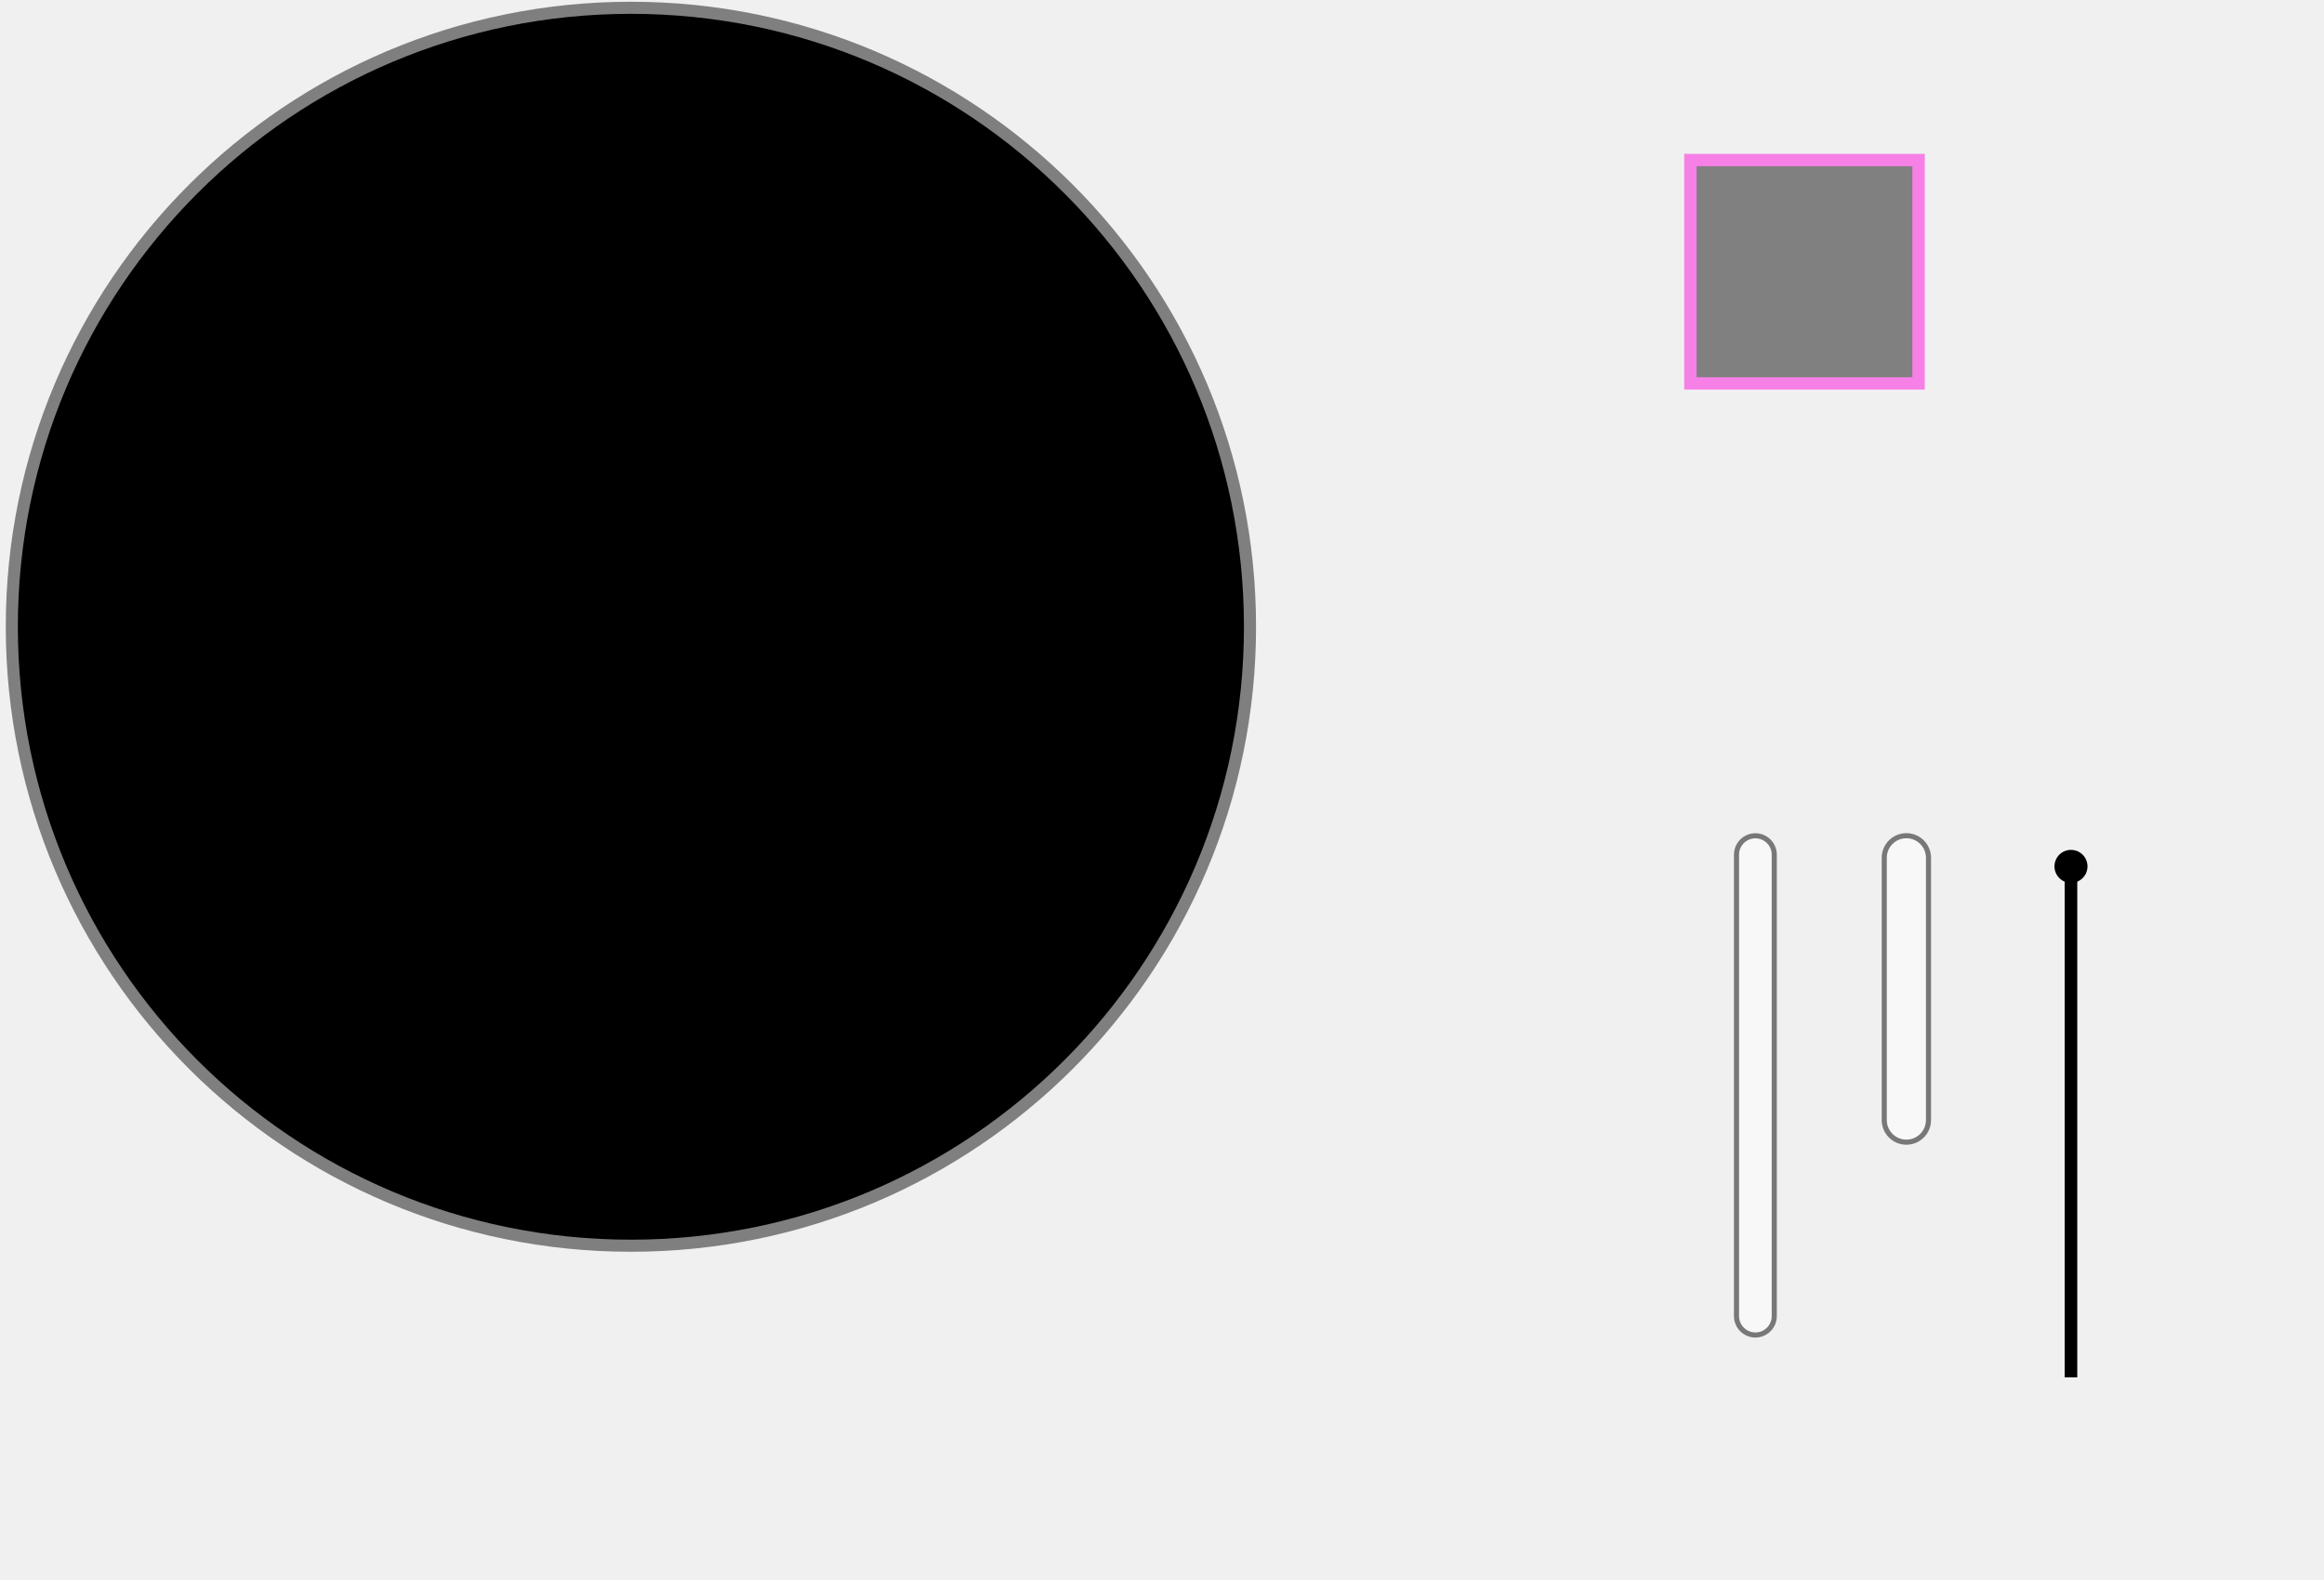
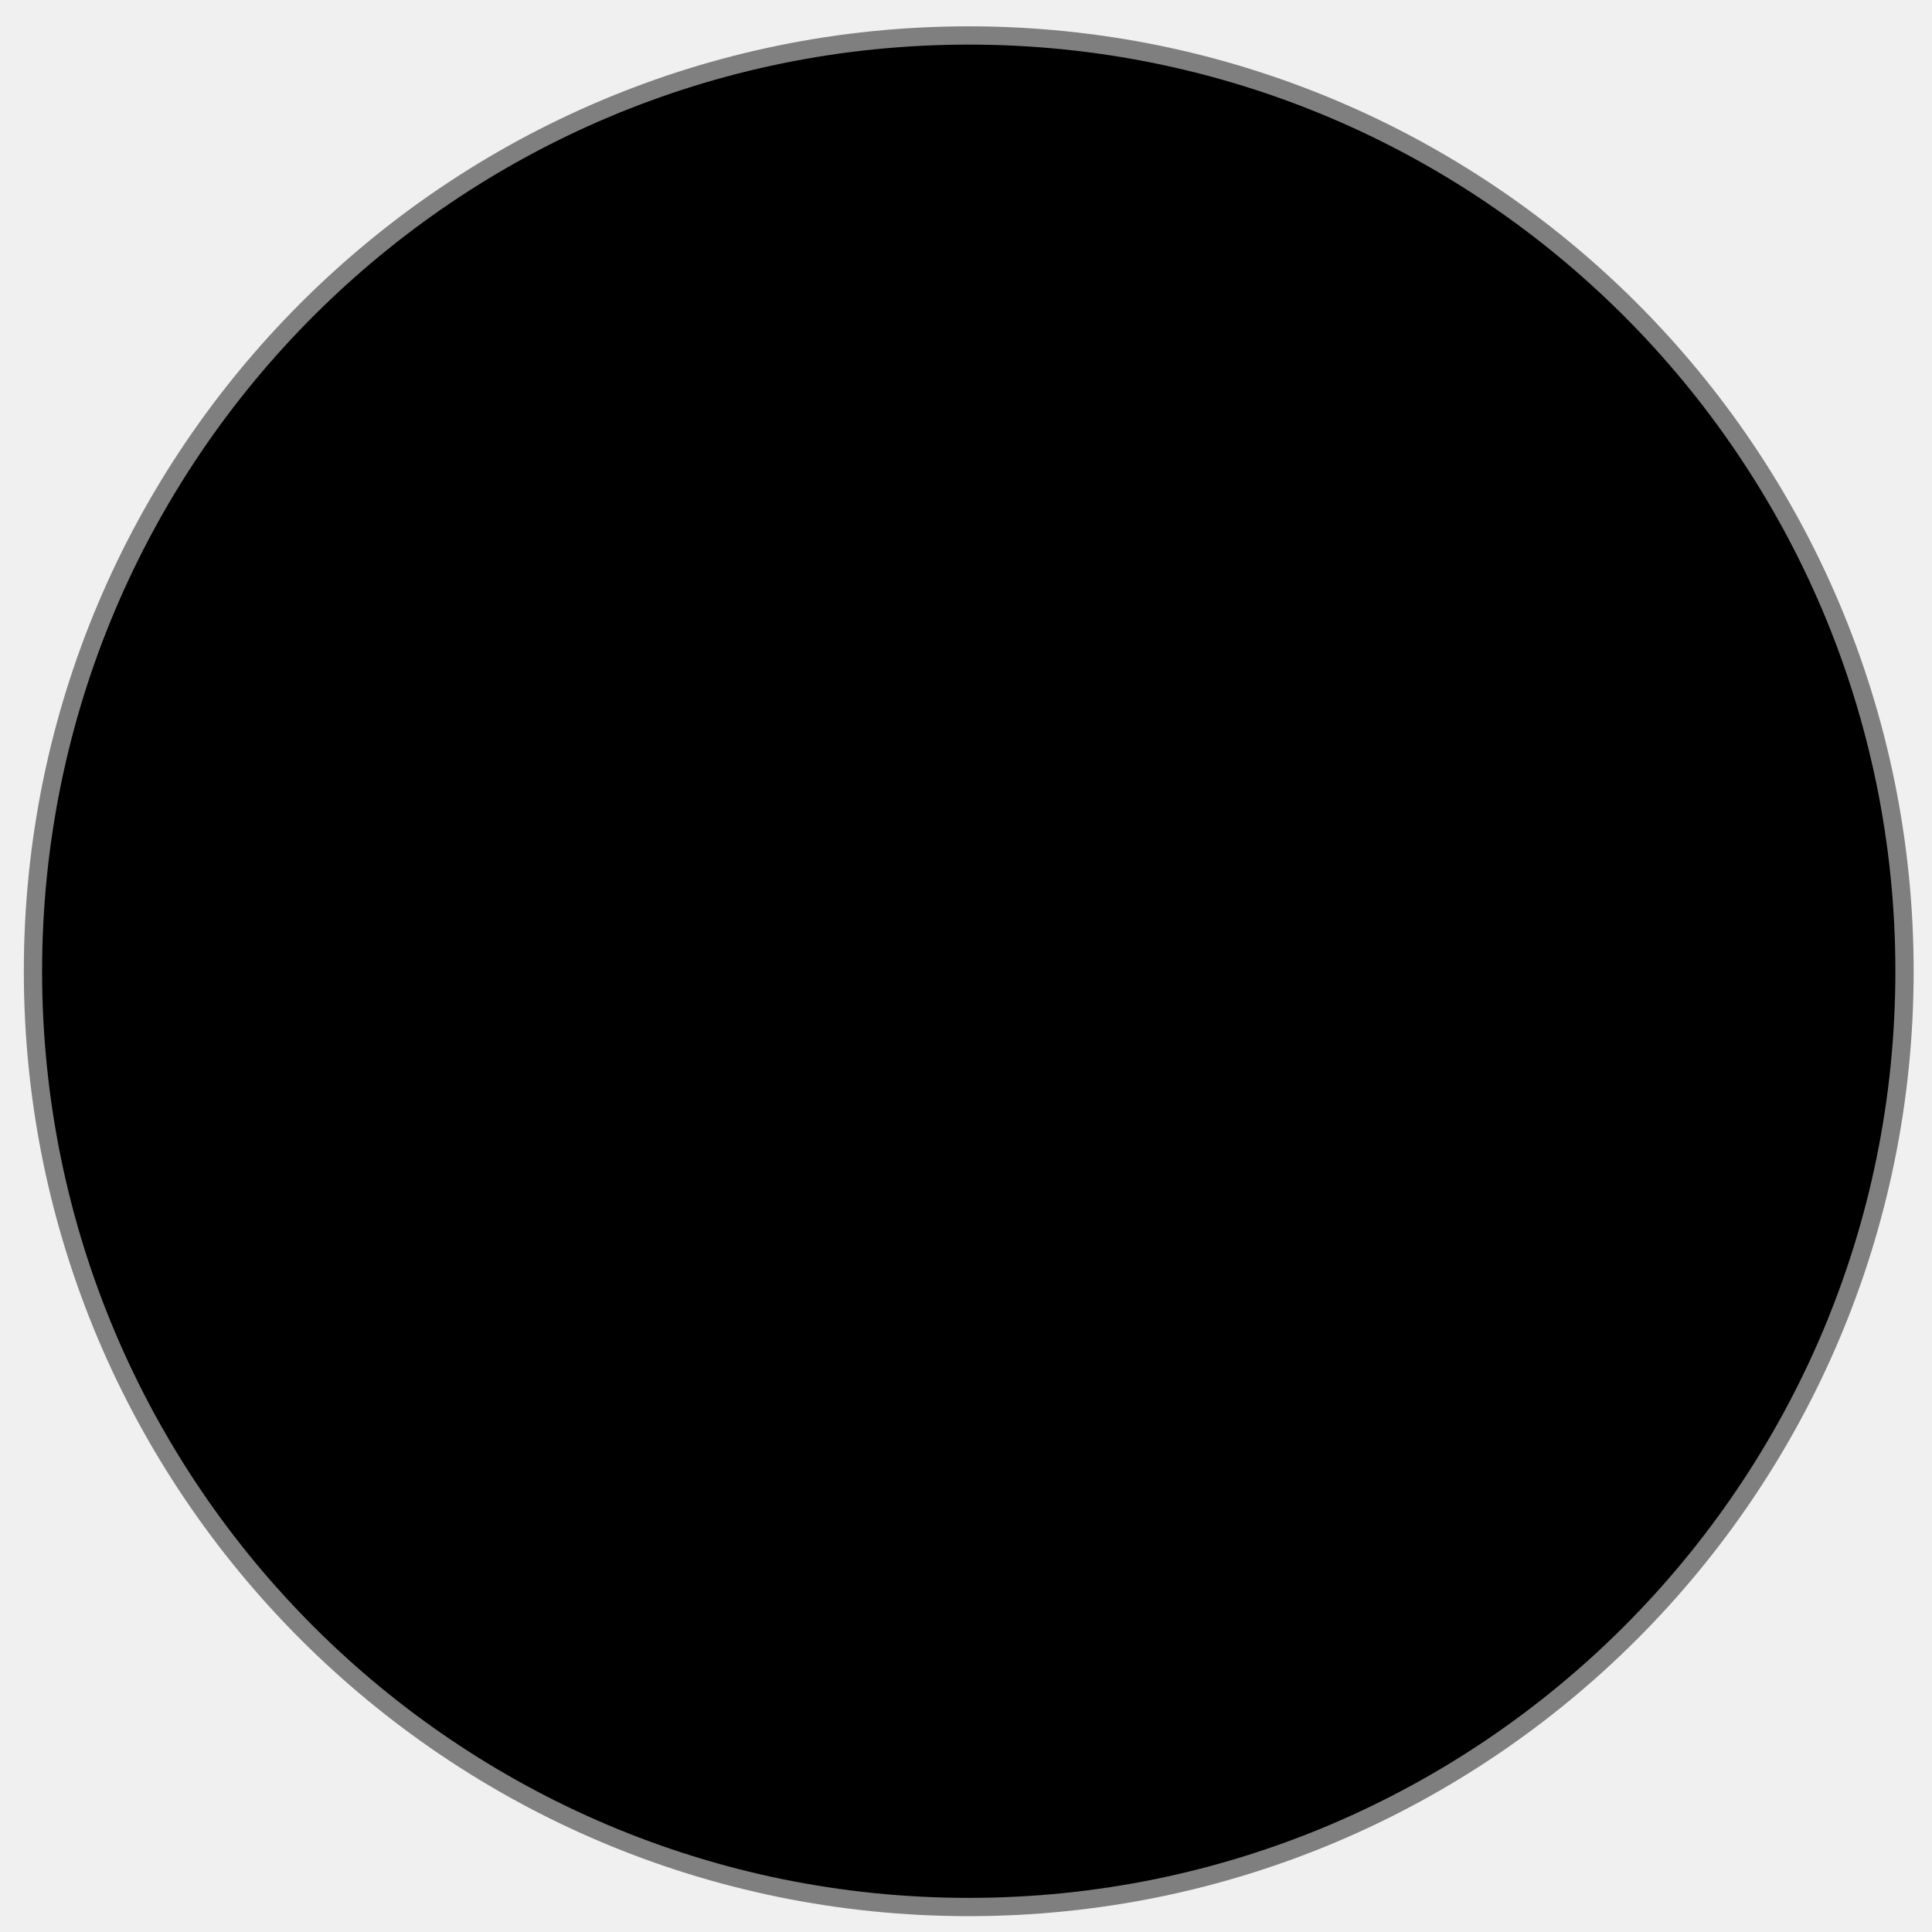
- <svg xmlns="http://www.w3.org/2000/svg" xmlns:ns1="http://www.openswatchbook.org/uri/2009/osb" width="913.113" height="620.828" viewBox="0 0 241.595 164.261" version="1.1" id="svg8">
+ <svg xmlns="http://www.w3.org/2000/svg" xmlns:ns1="http://www.openswatchbook.org/uri/2009/osb" xmlns:xlink="http://www.w3.org/1999/xlink" width="200" height="200" viewBox="0 0 52.917 52.917" version="1.1" id="svg8">
  <defs id="defs2">
+     <linearGradient id="linearGradient895">
+       <stop id="stop893" offset="0" style="stop-color:#ffffff;stop-opacity:0" />
+       <stop id="stop891" offset="1" style="stop-color:#ffffff;stop-opacity:0.196" />
+     </linearGradient>
    <style id="current-color-scheme" type="text/css">
          .ColorScheme-Text {
          }
          .ColorScheme-Background{
          }
          .ColorScheme-Highlight{
          }
          .ColorScheme-ViewText {
          }
          .ColorScheme-ViewBackground{
          }
          .ColorScheme-ViewHover {
          }
          .ColorScheme-ViewFocus{
          }
          .ColorScheme-ButtonText {
          }
          .ColorScheme-ButtonBackground{
          }
          .ColorScheme-ButtonHover {
          }
          .ColorScheme-ButtonFocus{
          }
      </style>
    <linearGradient id="backplate" ns1:paint="solid">
      <stop style="stop-color:#14181c;stop-opacity:1;" offset="0" id="stop1697" />
    </linearGradient>
    <linearGradient id="linearGradient958" ns1:paint="solid">
      <stop style="stop-color:#445971;stop-opacity:1;" offset="0" id="stop956" />
    </linearGradient>
    <linearGradient id="linearGradient952" ns1:paint="solid">
      <stop style="stop-color:#000000;stop-opacity:1;" offset="0" id="stop950" />
    </linearGradient>
    <linearGradient id="linearGradient946" ns1:paint="solid">
      <stop style="stop-color:#000000;stop-opacity:1;" offset="0" id="stop944" />
    </linearGradient>
    <linearGradient id="linearGradient940" ns1:paint="solid">
      <stop style="stop-color:#000000;stop-opacity:1;" offset="0" id="stop938" />
    </linearGradient>
    <linearGradient id="linearGradient934" ns1:paint="solid">
      <stop style="stop-color:#000000;stop-opacity:1;" offset="0" id="stop932" />
    </linearGradient>
    <linearGradient id="linearGradient928" ns1:paint="solid">
      <stop style="stop-color:#000000;stop-opacity:1;" offset="0" id="stop926" />
    </linearGradient>
    <linearGradient id="bright" ns1:paint="solid">
      <stop style="stop-color:#f2f2f2;stop-opacity:1;" offset="0" id="stop920" />
    </linearGradient>
    <linearGradient id="linearGradient5339" ns1:paint="solid">
      <stop style="stop-color:#eeeeee;stop-opacity:1;" offset="0" id="stop5337" />
    </linearGradient>
    <linearGradient id="linearGradient5295" ns1:paint="solid">
      <stop style="stop-color:#eeeeee;stop-opacity:1;" offset="0" id="stop5293" />
    </linearGradient>
    <linearGradient id="linearGradient5267" ns1:paint="solid">
      <stop style="stop-color:#eeeeee;stop-opacity:1;" offset="0" id="stop5265" />
    </linearGradient>
    <linearGradient id="linearGradient5261" ns1:paint="solid">
      <stop style="stop-color:#b5b9b5;stop-opacity:1;" offset="0" id="stop5259" />
    </linearGradient>
    <linearGradient id="hour-7" ns1:paint="solid">
      <stop style="stop-color:#b4b4b4;stop-opacity:1;" offset="0" id="stop5247" />
    </linearGradient>
    <linearGradient id="linearGradient5057" ns1:paint="solid">
      <stop style="stop-color:#f8f8f8;stop-opacity:1;" offset="0" id="stop5055" />
    </linearGradient>
    <linearGradient id="linearGradient5051" ns1:paint="solid">
      <stop style="stop-color:#f8f8f8;stop-opacity:1;" offset="0" id="stop5049" />
    </linearGradient>
    <linearGradient id="linearGradient5045" ns1:paint="solid">
      <stop style="stop-color:#f8f8f8;stop-opacity:1;" offset="0" id="stop5043" />
    </linearGradient>
    <linearGradient id="linearGradient5039" ns1:paint="solid">
      <stop style="stop-color:currentColor;stop-opacity:1;" offset="0" id="stop5037" />
    </linearGradient>
    <linearGradient id="linearGradient5033" ns1:paint="solid">
      <stop style="stop-color:#ff2e13;stop-opacity:1;" offset="0" id="stop5031" />
    </linearGradient>
+     <radialGradient xlink:href="#linearGradient895" id="radialGradient899" cx="-272.129" cy="313.859" fx="-272.129" fy="313.859" r="25.881" gradientUnits="userSpaceOnUse" gradientTransform="matrix(-8.973077e-4,2.087069,-2.139905,-9.1990979e-4,400.1615,867.05)" />
  </defs>
-   <g id="g4510" transform="translate(229.4657,-160.4601)">
-     <flowRoot xml:space="preserve" id="flowRoot1011" style="fill:black;stroke:none;stroke-opacity:1;stroke-width:1px;stroke-linejoin:miter;stroke-linecap:butt;fill-opacity:1;font-family:ChunkFive;font-style:normal;font-weight:normal;font-size:26.667px;line-height:25px;letter-spacing:0px;word-spacing:0px;-inkscape-font-specification:ChunkFive;font-stretch:normal;font-variant:normal">
+   <g id="g4510" transform="translate(229.4657,-271.8043)">
+     <flowRoot xml:space="preserve" id="flowRoot1011" style="font-style:normal;font-variant:normal;font-weight:normal;font-stretch:normal;font-size:26.667px;line-height:25px;font-family:ChunkFive;-inkscape-font-specification:ChunkFive;letter-spacing:0px;word-spacing:0px;fill:#000000;fill-opacity:1;stroke:none;stroke-width:1px;stroke-linecap:butt;stroke-linejoin:miter;stroke-opacity:1">
      <flowRegion id="flowRegion1013">
        <rect id="rect1015" width="34.397" height="61.497" x="-185.534" y="269.565" />
      </flowRegion>
      <flowPara id="flowPara1017" />
    </flowRoot>
    <g aria-label="12" style="font-style:normal;font-variant:normal;font-weight:200;font-stretch:normal;font-size:4.939px;line-height:6.615px;font-family:'Sinkin Sans';-inkscape-font-specification:'Sinkin Sans, Ultra-Light';font-variant-ligatures:normal;font-variant-caps:normal;font-variant-numeric:normal;text-align:start;letter-spacing:0px;word-spacing:0px;writing-mode:lr-tb;text-anchor:start;fill:#aabbcc;fill-opacity:0.578;stroke:none;stroke-width:0.265px;stroke-linecap:butt;stroke-linejoin:miter;stroke-opacity:1" id="text973" transform="translate(-91.42197,-44.51105)" />
    <g aria-label="6" style="font-style:normal;font-variant:normal;font-weight:200;font-stretch:normal;font-size:4.939px;line-height:6.615px;font-family:'Sinkin Sans';-inkscape-font-specification:'Sinkin Sans, Ultra-Light';font-variant-ligatures:normal;font-variant-caps:normal;font-variant-numeric:normal;text-align:start;letter-spacing:0px;word-spacing:0px;writing-mode:lr-tb;text-anchor:start;fill:#aabbcc;fill-opacity:0.578;stroke:none;stroke-width:0.265px;stroke-linecap:butt;stroke-linejoin:miter;stroke-opacity:1" id="text962" transform="translate(-91.42197,-44.51105)" />
    <g aria-label="3" style="font-style:normal;font-variant:normal;font-weight:200;font-stretch:normal;font-size:4.939px;line-height:6.615px;font-family:'Sinkin Sans';-inkscape-font-specification:'Sinkin Sans, Ultra-Light';font-variant-ligatures:normal;font-variant-caps:normal;font-variant-numeric:normal;text-align:start;letter-spacing:0px;word-spacing:0px;writing-mode:lr-tb;text-anchor:start;fill:#aabbcc;fill-opacity:0.578;stroke:none;stroke-width:0.265px;stroke-linecap:butt;stroke-linejoin:miter;stroke-opacity:1" id="text966" transform="translate(-91.42197,-44.51105)" />
    <g aria-label="9" style="font-style:normal;font-variant:normal;font-weight:200;font-stretch:normal;font-size:4.939px;line-height:6.615px;font-family:'Sinkin Sans';-inkscape-font-specification:'Sinkin Sans, Ultra-Light';font-variant-ligatures:normal;font-variant-caps:normal;font-variant-numeric:normal;text-align:start;letter-spacing:0px;word-spacing:0px;writing-mode:lr-tb;text-anchor:start;fill:#aabbcc;fill-opacity:0.578;stroke:none;stroke-width:0.265px;stroke-linecap:butt;stroke-linejoin:miter;stroke-opacity:1" id="text970" transform="translate(-91.42197,-44.51105)" />
-     <rect style="opacity:1;fill:#808080;fill-opacity:1;fill-rule:evenodd;stroke:#f780e7;stroke-width:1.29;stroke-linecap:round;stroke-linejoin:miter;stroke-miterlimit:4;stroke-dasharray:none;stroke-dashoffset:0;stroke-opacity:1;paint-order:normal" id="hint-square-clock" width="23.72" height="23.226" x="-53.737" y="177.101" />
-     <g id="ClockFace">
+     <rect style="opacity:1;fill:#808080;fill-opacity:1;fill-rule:evenodd;stroke:#f780e7;stroke-width:0.514;stroke-linecap:round;stroke-linejoin:miter;stroke-miterlimit:4;stroke-dasharray:none;stroke-dashoffset:0;stroke-opacity:1;paint-order:normal" id="hint-square-clock" width="9.447" height="9.25" x="-159.068" y="279.081" />
+     <g id="ClockFace" transform="matrix(0.3982481,0,0,0.3982481,-137.6677,208.5501)">
      <circle r="63.73" cy="225.629" cx="-163.879" id="DIAL" class="ColorScheme-ViewBackground" style="opacity:1;fill:currentColor;fill-opacity:1;fill-rule:evenodd;stroke:#000000;stroke-width:2.514;stroke-linecap:round;stroke-linejoin:miter;stroke-miterlimit:4;stroke-dasharray:none;stroke-dashoffset:0;stroke-opacity:0.471;paint-order:normal" />
      <path id="doce" class="ColorScheme-Text" d="m -166.999,172.895 -2.232,1.129 v 0.174 c 0.232,-0.091 0.442,-0.174 0.633,-0.248 0.05,-0.017 0.12,-0.025 0.211,-0.025 0.19,0 0.314,0.066 0.372,0.198 0.033,0.074 0.05,0.203 0.05,0.384 v 5.618 c 0,0.422 -0.107,0.699 -0.322,0.831 -0.149,0.091 -0.434,0.136 -0.856,0.136 v 0.186 h 3.423 v -0.186 c -0.471,0 -0.785,-0.05 -0.943,-0.149 -0.157,-0.099 -0.236,-0.294 -0.236,-0.583 v -7.441 z m 5.606,0 c -0.62,0 -1.149,0.178 -1.587,0.533 -0.521,0.422 -0.868,1.067 -1.042,1.935 l 0.26,0.062 c 0.207,-0.504 0.397,-0.86 0.571,-1.067 0.306,-0.364 0.707,-0.546 1.203,-0.546 0.645,0 1.124,0.219 1.439,0.657 0.223,0.314 0.335,0.686 0.335,1.116 0,0.984 -0.537,2.051 -1.612,3.2 l -2.208,2.344 v 0.149 h 4.837 l 0.682,-1.699 -0.161,-0.062 c -0.232,0.372 -0.43,0.608 -0.595,0.707 -0.124,0.074 -0.318,0.112 -0.583,0.112 h -2.964 l 2.084,-2.183 c 0.455,-0.488 0.79,-0.901 1.005,-1.24 0.389,-0.612 0.583,-1.207 0.583,-1.786 0,-0.67 -0.227,-1.207 -0.682,-1.612 -0.446,-0.413 -0.967,-0.62 -1.563,-0.62 z" style="opacity:1;fill:currentColor;fill-opacity:1;fill-rule:evenodd;stroke:none;stroke-width:0.102;stroke-linecap:butt;stroke-linejoin:round;stroke-miterlimit:4;stroke-dasharray:none;stroke-dashoffset:0;stroke-opacity:1;paint-order:normal" />
      <path id="seis" class="ColorScheme-Text" d="m -161.501,269.697 c -1.472,0 -2.7,0.496 -3.683,1.488 -0.951,0.959 -1.426,2.088 -1.426,3.386 0,1.24 0.273,2.199 0.819,2.877 0.488,0.604 1.124,0.905 1.91,0.905 0.967,0 1.687,-0.368 2.158,-1.104 0.331,-0.521 0.496,-1.112 0.496,-1.774 0,-0.827 -0.211,-1.468 -0.633,-1.922 -0.422,-0.455 -0.972,-0.682 -1.649,-0.682 -0.372,0 -0.707,0.07 -1.005,0.211 -0.174,0.083 -0.384,0.198 -0.633,0.347 0.132,-0.835 0.496,-1.571 1.091,-2.208 0.678,-0.719 1.538,-1.162 2.58,-1.327 z m -2.53,3.746 c 0.612,0 1.058,0.26 1.339,0.781 0.232,0.422 0.347,1 0.347,1.736 0,0.678 -0.124,1.191 -0.372,1.538 -0.248,0.339 -0.575,0.508 -0.98,0.508 -0.504,0 -0.914,-0.24 -1.228,-0.719 -0.356,-0.537 -0.533,-1.298 -0.533,-2.282 0,-0.356 0.021,-0.62 0.062,-0.794 0.05,-0.174 0.112,-0.298 0.186,-0.372 0.149,-0.141 0.322,-0.24 0.521,-0.298 0.207,-0.066 0.426,-0.099 0.657,-0.099 z" style="opacity:1;fill:currentColor;fill-opacity:1;fill-rule:evenodd;stroke:none;stroke-width:0.102;stroke-linecap:butt;stroke-linejoin:round;stroke-miterlimit:4;stroke-dasharray:none;stroke-dashoffset:0;stroke-opacity:1;paint-order:normal" />
      <path id="tres" class="ColorScheme-Text" d="m -115.462,221.333 c -0.504,0 -0.951,0.132 -1.339,0.397 -0.504,0.339 -0.868,0.876 -1.091,1.612 l 0.186,0.05 c 0.248,-0.455 0.521,-0.785 0.819,-0.992 0.298,-0.215 0.637,-0.322 1.017,-0.322 0.438,0 0.781,0.136 1.029,0.409 0.223,0.24 0.335,0.533 0.335,0.881 0,0.537 -0.203,0.988 -0.608,1.352 -0.322,0.289 -0.806,0.537 -1.451,0.744 l 0.012,0.161 c 0.446,0 0.773,0.017 0.98,0.05 0.207,0.033 0.418,0.107 0.633,0.223 0.347,0.174 0.604,0.459 0.769,0.856 0.116,0.273 0.174,0.533 0.174,0.781 0,0.513 -0.132,0.947 -0.397,1.302 -0.306,0.405 -0.728,0.608 -1.265,0.608 -0.265,0 -0.583,-0.116 -0.955,-0.347 -0.372,-0.232 -0.645,-0.347 -0.819,-0.347 -0.132,0 -0.248,0.033 -0.347,0.099 -0.091,0.066 -0.136,0.178 -0.136,0.335 0,0.223 0.12,0.397 0.36,0.521 0.248,0.124 0.587,0.186 1.017,0.186 1,0 1.823,-0.256 2.468,-0.769 0.645,-0.521 0.967,-1.215 0.967,-2.084 0,-0.546 -0.12,-1.005 -0.36,-1.377 -0.24,-0.372 -0.645,-0.678 -1.215,-0.918 0.413,-0.273 0.707,-0.542 0.881,-0.806 0.182,-0.273 0.273,-0.583 0.273,-0.93 0,-0.372 -0.124,-0.715 -0.372,-1.029 -0.339,-0.43 -0.86,-0.645 -1.563,-0.645 z" style="opacity:1;fill:currentColor;fill-opacity:1;fill-rule:evenodd;stroke:none;stroke-width:0.102;stroke-linecap:butt;stroke-linejoin:round;stroke-miterlimit:4;stroke-dasharray:none;stroke-dashoffset:0;stroke-opacity:1;paint-order:normal" />
      <path id="nueve" class="ColorScheme-Text" d="m -212.489,221.229 c -0.785,0 -1.418,0.289 -1.898,0.868 -0.471,0.571 -0.707,1.277 -0.707,2.121 0,0.62 0.165,1.158 0.496,1.612 0.405,0.562 0.984,0.843 1.736,0.843 0.314,0 0.628,-0.058 0.943,-0.174 0.322,-0.116 0.616,-0.285 0.881,-0.508 l 0.025,0.025 c -0.215,0.91 -0.641,1.691 -1.277,2.344 -0.67,0.686 -1.497,1.112 -2.48,1.277 l 0.037,0.248 c 1.505,0 2.729,-0.537 3.671,-1.612 0.86,-0.984 1.29,-2.175 1.29,-3.572 0,-1.034 -0.26,-1.869 -0.781,-2.505 -0.513,-0.645 -1.158,-0.967 -1.935,-0.967 z m -0.136,0.347 c 0.562,0 0.984,0.269 1.265,0.806 0.256,0.496 0.384,1.277 0.384,2.344 v 0.484 c 0,0.232 -0.066,0.401 -0.198,0.508 -0.132,0.099 -0.314,0.194 -0.546,0.285 -0.232,0.091 -0.447,0.136 -0.645,0.136 -0.587,0 -1.017,-0.281 -1.29,-0.843 -0.198,-0.413 -0.298,-0.93 -0.298,-1.55 0,-0.612 0.091,-1.104 0.273,-1.476 0.223,-0.463 0.575,-0.695 1.054,-0.695 z" style="opacity:1;fill:currentColor;fill-opacity:1;fill-rule:evenodd;stroke:none;stroke-width:0.102;stroke-linecap:butt;stroke-linejoin:round;stroke-miterlimit:4;stroke-dasharray:none;stroke-dashoffset:0;stroke-opacity:1;paint-order:normal" />
      <path id="path1076" class="ColorScheme-Text" d="m -124.86,247.794 -0.384,0.665 6.259,3.613 0.384,-0.665 z" style="opacity:1;fill:currentColor;fill-opacity:1;fill-rule:evenodd;stroke:none;stroke-width:0.102;stroke-linecap:butt;stroke-linejoin:round;stroke-miterlimit:4;stroke-dasharray:none;stroke-dashoffset:0;stroke-opacity:1;paint-order:normal" />
      <rect transform="rotate(30)" style="opacity:1;fill:currentColor;fill-opacity:1;fill-rule:evenodd;stroke:none;stroke-width:0.102;stroke-linecap:butt;stroke-linejoin:round;stroke-miterlimit:4;stroke-dasharray:none;stroke-dashoffset:0;stroke-opacity:1;paint-order:normal" class="ColorScheme-Text" id="rect1099" width="0.768" height="7.227" x="-29.455" y="225.239" />
      <rect y="202.643" x="113.125" height="7.227" width="0.768" id="rect1101" class="ColorScheme-Text" style="opacity:1;fill:currentColor;fill-opacity:1;fill-rule:evenodd;stroke:none;stroke-width:0.102;stroke-linecap:butt;stroke-linejoin:round;stroke-miterlimit:4;stroke-dasharray:none;stroke-dashoffset:0;stroke-opacity:1;paint-order:normal" transform="rotate(60)" />
      <rect y="-165.571" x="254.429" height="7.227" width="0.768" id="rect1105" class="ColorScheme-Text" style="opacity:1;fill:currentColor;fill-opacity:1;fill-rule:evenodd;stroke:none;stroke-width:0.102;stroke-linecap:butt;stroke-linejoin:round;stroke-miterlimit:4;stroke-dasharray:none;stroke-dashoffset:0;stroke-opacity:1;paint-order:normal" transform="rotate(150)" />
      <rect transform="rotate(-150)" style="opacity:1;fill:currentColor;fill-opacity:1;fill-rule:evenodd;stroke:none;stroke-width:0.102;stroke-linecap:butt;stroke-linejoin:round;stroke-miterlimit:4;stroke-dasharray:none;stroke-dashoffset:0;stroke-opacity:1;paint-order:normal" class="ColorScheme-Text" id="rect1107" width="0.768" height="7.227" x="28.795" y="-329.472" />
      <rect y="-306.876" x="-113.785" height="7.227" width="0.768" id="rect1109" class="ColorScheme-Text" style="opacity:1;fill:currentColor;fill-opacity:1;fill-rule:evenodd;stroke:none;stroke-width:0.102;stroke-linecap:butt;stroke-linejoin:round;stroke-miterlimit:4;stroke-dasharray:none;stroke-dashoffset:0;stroke-opacity:1;paint-order:normal" transform="rotate(-120)" />
      <rect transform="rotate(-60)" style="opacity:1;fill:currentColor;fill-opacity:1;fill-rule:evenodd;stroke:none;stroke-width:0.102;stroke-linecap:butt;stroke-linejoin:round;stroke-miterlimit:4;stroke-dasharray:none;stroke-dashoffset:0;stroke-opacity:1;paint-order:normal" class="ColorScheme-Text" id="rect1111" width="0.768" height="7.227" x="-277.685" y="-81.241" />
      <rect y="61.339" x="-255.09" height="7.227" width="0.768" id="rect1113" class="ColorScheme-Text" style="opacity:1;fill:currentColor;fill-opacity:1;fill-rule:evenodd;stroke:none;stroke-width:0.102;stroke-linecap:butt;stroke-linejoin:round;stroke-miterlimit:4;stroke-dasharray:none;stroke-dashoffset:0;stroke-opacity:1;paint-order:normal" transform="rotate(-30)" />
    </g>
-     <g id="SecondHand" transform="translate(-14.39154,1.539745)">
+     <g id="SecondHand" transform="matrix(0.3982481,0,0,0.3982481,-143.3989,209.1638)">
      <rect y="249.144" x="-0.437" height="52.994" width="1.309" id="ss1" class="ColorScheme-ButtonHover" style="opacity:1;fill:currentColor;fill-opacity:1;fill-rule:nonzero;stroke:none;stroke-width:0.342;stroke-linecap:square;stroke-miterlimit:4;stroke-dasharray:none;stroke-dashoffset:0;stroke-opacity:1" />
      <rect y="245.99" x="-2.583" height="62.076" width="5.602" id="rect5024" style="opacity:1;fill:none;fill-opacity:1;fill-rule:nonzero;stroke:none;stroke-width:0.601;stroke-linecap:square;stroke-miterlimit:4;stroke-dasharray:none;stroke-dashoffset:0;stroke-opacity:1" />
      <circle r="1.716" cy="249.005" cx="0.218" id="ss2" class="ColorScheme-ButtonHover" style="opacity:1;fill:currentColor;fill-opacity:1;fill-rule:nonzero;stroke:none;stroke-width:0.239;stroke-linecap:round;stroke-miterlimit:4;stroke-dasharray:none;stroke-dashoffset:0;stroke-opacity:0.987" />
    </g>
-     <g id="HandCenterScrew" transform="translate(37.22996,19.57382)">
+     <g id="HandCenterScrew" transform="matrix(0.3982481,0,0,0.3982481,-122.8408,216.3456)">
      <rect ry="0" rx="0" y="229.039" x="-39.053" height="4.233" width="4.233" id="rect2464" style="opacity:1;fill:none;fill-opacity:0.648;fill-rule:evenodd;stroke:none;stroke-width:0.619;stroke-linecap:butt;stroke-linejoin:round;stroke-miterlimit:4;stroke-dasharray:none;stroke-dashoffset:0;stroke-opacity:0.626;paint-order:normal" />
      <circle r="1.102" cy="231.155" cx="-36.936" id="circle2470" style="opacity:1;fill:none;fill-opacity:1;fill-rule:nonzero;stroke:none;stroke-width:0.38;stroke-linecap:round;stroke-miterlimit:4;stroke-dasharray:none;stroke-dashoffset:0;stroke-opacity:1" />
    </g>
-     <g id="HourHand">
+     <g id="HourHand" transform="matrix(0.3982481,0,0,0.3982481,-137.6677,208.5501)">
      <rect style="opacity:1;fill:none;fill-opacity:1;fill-rule:evenodd;stroke:none;stroke-width:1.1;stroke-linecap:butt;stroke-linejoin:round;stroke-miterlimit:4;stroke-dasharray:none;stroke-dashoffset:0;stroke-opacity:1;paint-order:normal" id="rect1845" width="9.175" height="66.726" x="-35.863" y="247.339" />
      <rect ry="2.3" y="247.354" x="-33.585" height="31.867" width="4.599" id="hh2" class="ColorScheme-Text" style="opacity:0.5;fill:#ffffff;fill-opacity:1;fill-rule:nonzero;stroke:#000000;stroke-width:0.529;stroke-linejoin:miter;stroke-miterlimit:4;stroke-dasharray:none;stroke-opacity:1" />
    </g>
-     <g id="MinuteHand">
+     <g id="MinuteHand" transform="matrix(0.3982481,0,0,0.3982481,-137.6677,208.5501)">
      <rect y="247.103" x="-51.565" height="66.726" width="9.175" id="rect1558" style="opacity:1;fill:none;fill-opacity:1;fill-rule:evenodd;stroke:none;stroke-width:1.1;stroke-linecap:butt;stroke-linejoin:round;stroke-miterlimit:4;stroke-dasharray:none;stroke-dashoffset:0;stroke-opacity:1;paint-order:normal" />
      <rect ry="1.963" rx="1.963" y="247.363" x="-48.944" height="51.906" width="3.925" id="hh1" class="ColorScheme-Text" style="opacity:0.5;fill:#ffffff;fill-opacity:1;fill-rule:nonzero;stroke:#000000;stroke-width:0.529;stroke-linejoin:miter;stroke-miterlimit:4;stroke-dasharray:none;stroke-opacity:1" />
    </g>
+     <g id="g899">
+       <circle r="25.38" cy="298.474" cx="-271.376" id="Glass" class="ColorScheme-ViewBackground" style="opacity:1;fill:url(#radialGradient899);fill-opacity:1;fill-rule:evenodd;stroke:none;stroke-width:1.001;stroke-linecap:round;stroke-linejoin:miter;stroke-miterlimit:4;stroke-dasharray:none;stroke-dashoffset:0;stroke-opacity:0.471;paint-order:normal" />
+     </g>
  </g>
</svg>
